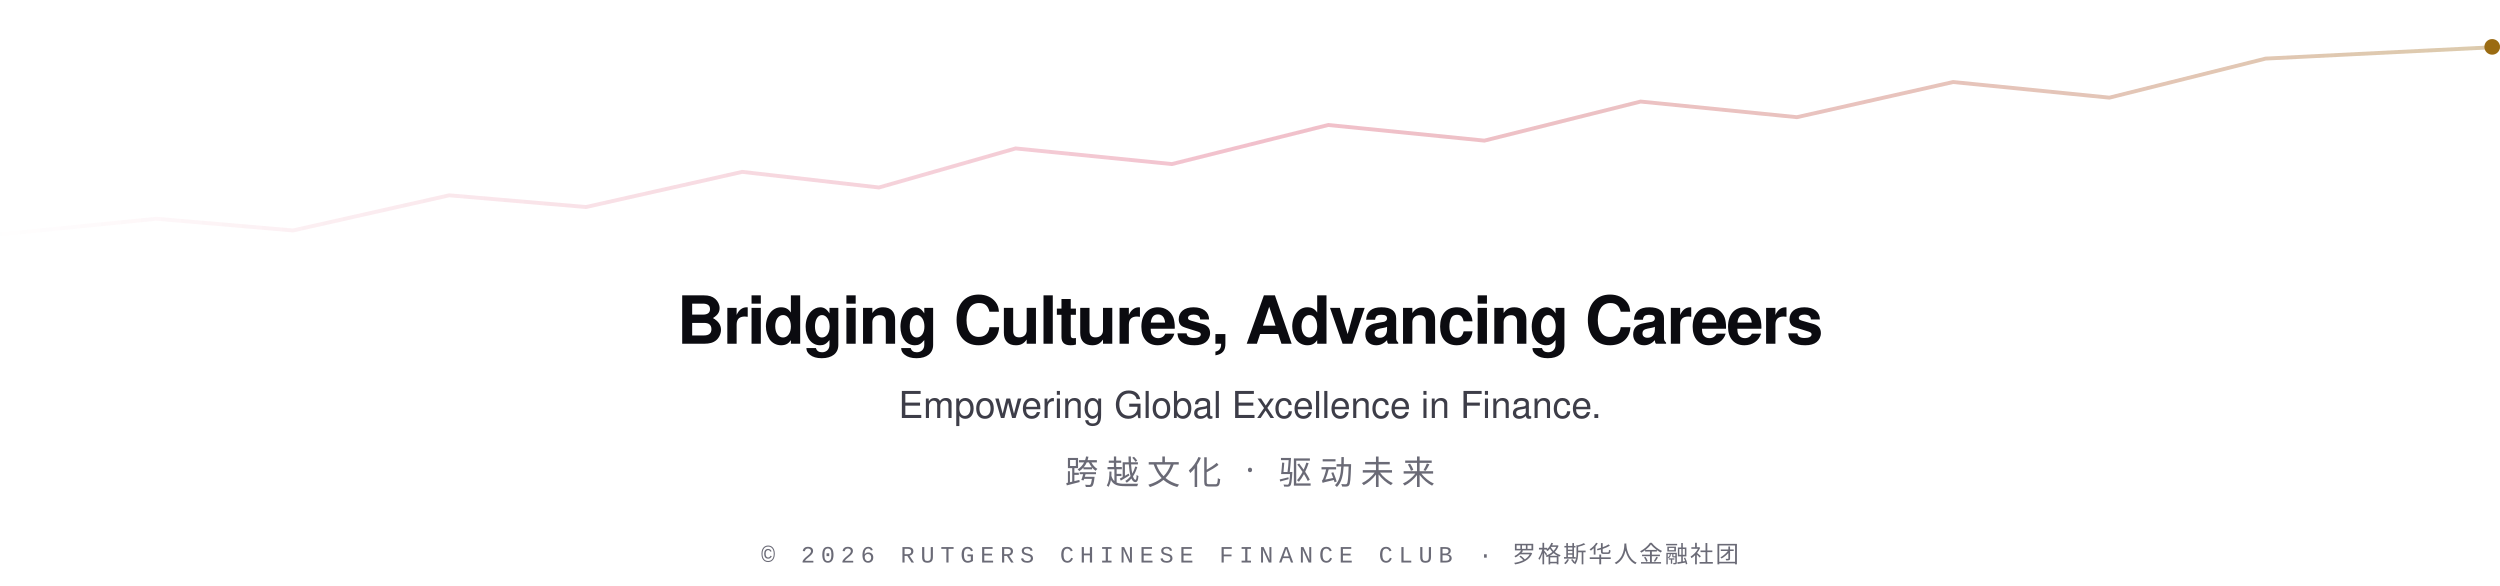
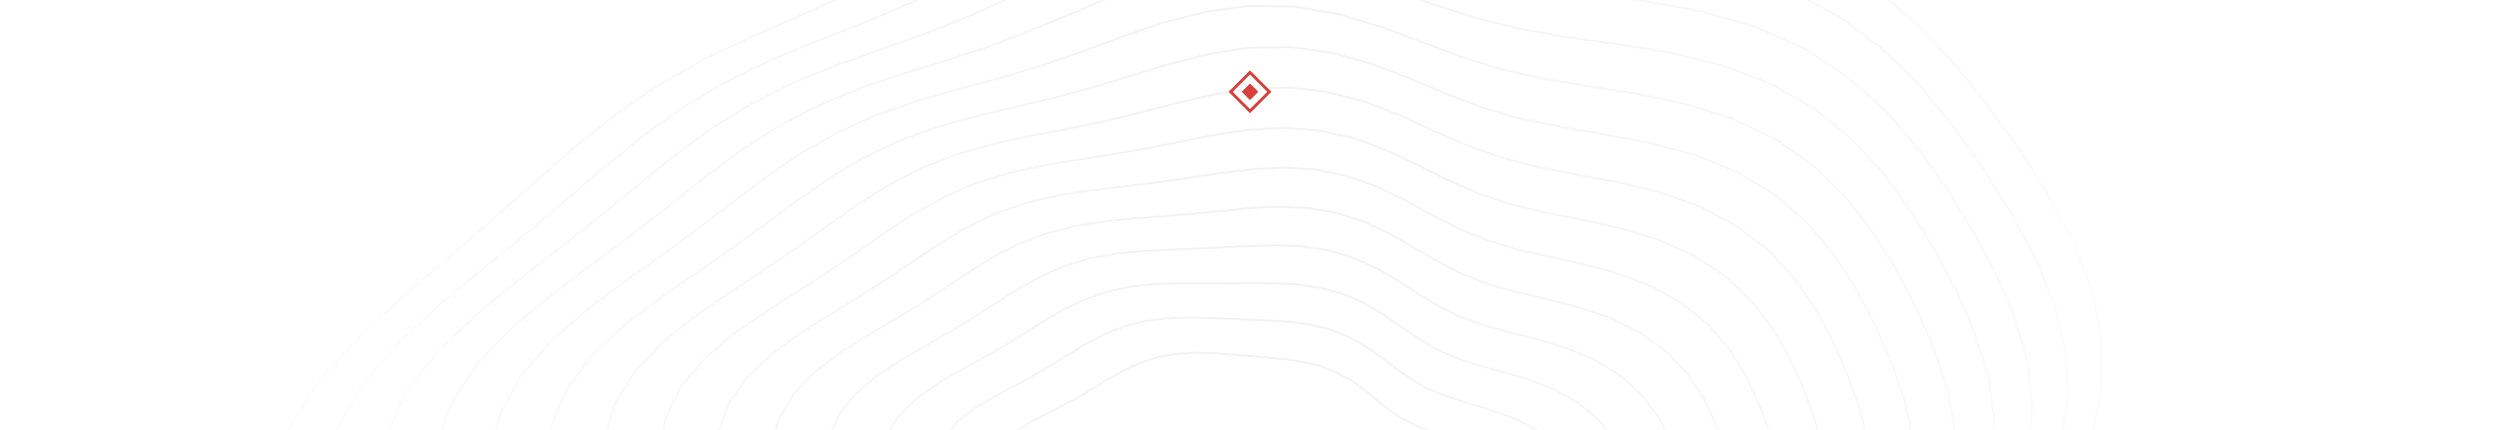
- <svg xmlns="http://www.w3.org/2000/svg" viewBox="0 0 1280 300" width="1280" height="300" role="img" aria-label="Bridging Cultures, Advancing Careers: Empowering Global Excellence in Finance.">
+ <svg xmlns="http://www.w3.org/2000/svg" viewBox="0 0 1280 220" width="1280" height="220" role="img" aria-label="Rutgers Chinese Finance Club, RCFC F2026, New Brunswick, New Jersey.">
  <style>
  .sans { font-family: -apple-system, BlinkMacSystemFont, 'Segoe UI', 'Helvetica Neue', Helvetica, Arial, 'PingFang SC', 'Hiragino Sans GB', 'Microsoft YaHei', 'Noto Sans SC', sans-serif; }
+   .serif { font-family: 'Iowan Old Style', 'Palatino Linotype', Palatino, 'Book Antiqua', Georgia, 'Songti SC', 'Noto Serif SC', 'Source Han Serif SC', serif; }
  .cjk { font-family: 'PingFang SC', 'Hiragino Sans GB', 'Microsoft YaHei', 'Noto Sans SC', 'Source Han Sans SC', sans-serif; }
+   .cjks { font-family: 'Songti SC', 'STSong', 'Noto Serif SC', 'Source Han Serif SC', 'SimSun', serif; }
  .mono { font-family: ui-monospace, 'SF Mono', SFMono-Regular, Menlo, Consolas, 'Liberation Mono', monospace; }
+   .rv { opacity: 0; animation: rv 1.4s cubic-bezier(0.16, 1, 0.3, 1) forwards; }
+   @keyframes rv { from { opacity: 0; transform: translateY(16px); } to { opacity: 1; transform: none; } }
+   .dr { animation: dr 2.2s cubic-bezier(0.16, 1, 0.3, 1) forwards; }
+   @keyframes dr { to { stroke-dashoffset: 0; } }
  
-   .draw { stroke-dasharray: 1400; stroke-dashoffset: 1400; animation: draw 3s cubic-bezier(0.22,1,0.28,1) forwards; }
-   @keyframes draw { to { stroke-dashoffset: 0; } }
-   .blink { animation: blink 2.4s ease-in-out infinite; }
-   @keyframes blink { 0%,100% { opacity: 1; } 50% { opacity: .2; } }
-   @media (prefers-reduced-motion: reduce) { .draw { stroke-dashoffset: 0; } }
+   .drift { animation: drift 30s ease-in-out infinite alternate; }
+   @keyframes drift { from { transform: translateX(-24px); } to { transform: translateX(24px); } }

-   @media (prefers-reduced-motion: reduce) { * { animation: none !important; } }
+   @media (prefers-reduced-motion: reduce) { *, *::before { animation: none !important; } .rv { opacity: 1 !important; transform: none !important; } .dr { stroke-dashoffset: 0 !important; } }
</style>
  <defs>
-     <linearGradient id="l" x1="0" x2="1">
-       <stop offset="0" stop-color="#cc0033" stop-opacity="0" />
-       <stop offset="0.5" stop-color="#c8002f" stop-opacity="0.7" />
-       <stop offset="1" stop-color="#9a6b12" />
+     <linearGradient id="fx" x1="0" x2="1">
+       <stop offset="0" stop-color="#fff" stop-opacity="0" />
+       <stop offset="0.5" stop-color="#fff" />
+       <stop offset="1" stop-color="#fff" stop-opacity="0" />
    </linearGradient>
+     <mask id="fm">
+       <rect width="1280" height="220" fill="url(#fx)" />
+     </mask>
  </defs>
-   <path d="M0,120 L80,112 L150,118 L230,100 L300,106 L380,88 L450,96 L520,76 L600,84 L680,64 L760,72 L840,52 L920,60 L1000,42 L1080,50 L1160,30 L1280,24" fill="none" stroke="url(#l)" stroke-opacity="0.35" stroke-width="2" />
-   <path d="M0,120 L80,112 L150,118 L230,100 L300,106 L380,88 L450,96 L520,76 L600,84 L680,64 L760,72 L840,52 L920,60 L1000,42 L1080,50 L1160,30 L1280,24" fill="none" stroke="url(#l)" stroke-width="2" class="draw" />
-   <circle cx="1276" cy="24" r="4" fill="#9a6b12" class="blink" />
-   <text x="640" y="176" text-anchor="middle" class="sans" font-size="34" font-weight="700" letter-spacing="-0.8" fill="#0b0b10">Bridging Cultures, Advancing Careers</text>
-   <text x="640" y="214" text-anchor="middle" class="sans" font-size="19" fill="#3d3d48">Empowering Global Excellence in Finance.</text>
-   <text x="640" y="248" text-anchor="middle" class="cjk" font-size="17" letter-spacing="4" fill="#6a6a76">跨越文化 · 驱动未来</text>
-   <text x="640" y="288" text-anchor="middle" class="mono" font-size="12" letter-spacing="3" fill="#6a6a76">© 2026 RUTGERS CHINESE FINANCE CLUB · <tspan class="cjk" letter-spacing="1">罗格斯华人金融社团</tspan>
-   </text>
+   <g mask="url(#fm)">
+     <g class="drift" fill="none" stroke="rgba(31,37,46,0.06)">
+       <path d="M792.5,300.0 L790.8,308.4 L787.7,316.5 L782.9,324.1 L776.9,331.1 L770.2,337.4 L763.3,343.3 L757.1,348.9 L751.8,354.7 L747.6,360.9 L743.9,367.6 L740.3,374.5 L736.2,381.5 L731.0,388.0 L724.7,393.6 L717.4,398.2 L709.3,401.8 L700.9,404.7 L692.5,407.4 L684.1,410.1 L675.7,413.0 L667.2,416.0 L658.5,418.8 L649.4,421.0 L640.0,422.3 L630.5,422.5 L621.1,421.9 L611.7,420.6 L602.3,419.2 L592.8,417.7 L583.1,416.3 L573.2,414.8 L563.3,412.6 L553.8,409.3 L545.3,404.6 L538.2,398.4 L532.9,390.7 L529.4,382.2 L527.2,373.3 L525.8,364.6 L524.6,356.5 L523.1,348.9 L521.0,341.8 L518.6,334.9 L515.9,328.2 L513.6,321.3 L511.7,314.3 L510.4,307.2 L509.3,300.0 L508.2,292.7 L506.9,285.1 L505.2,277.3 L503.4,269.0 L502.0,260.3 L501.7,251.5 L503.1,242.8 L506.6,234.7 L512.1,227.6 L519.2,221.5 L527.4,216.3 L535.9,211.8 L544.3,207.5 L552.3,203.2 L560.1,198.6 L567.7,193.9 L575.7,189.5 L584.1,185.6 L593.1,182.8 L602.4,181.2 L612.0,180.6 L621.5,180.8 L630.8,181.5 L640.0,182.3 L649.0,183.0 L658.0,183.9 L666.9,185.3 L675.6,187.3 L683.9,190.5 L691.5,194.6 L698.5,199.5 L704.9,204.8 L711.1,209.8 L717.7,214.2 L724.9,217.9 L733.2,221.0 L742.3,224.0 L751.9,227.2 L761.3,231.3 L769.9,236.5 L777.1,242.7 L782.7,249.9 L786.7,257.8 L789.5,266.1 L791.3,274.5 L792.5,283.0 L793.0,291.5 Z" />
+       <path d="M817.1,300.0 L814.6,309.7 L810.2,319.0 L804.0,327.7 L796.7,335.6 L788.8,342.8 L781.4,349.6 L774.9,356.4 L769.6,363.4 L765.4,371.0 L761.7,379.1 L757.7,387.5 L752.8,395.6 L746.6,403.0 L739.0,409.4 L730.3,414.6 L720.9,418.8 L711.3,422.4 L701.6,426.0 L691.9,429.6 L682.2,433.5 L672.2,437.2 L661.8,440.4 L651.0,442.6 L640.0,443.7 L628.9,443.5 L617.9,442.4 L606.9,440.9 L596.0,439.3 L584.8,437.8 L573.3,436.4 L561.7,434.5 L550.3,431.7 L539.6,427.4 L530.2,421.2 L522.7,413.3 L517.2,404.1 L513.5,394.0 L511.1,383.8 L509.2,374.0 L507.3,364.9 L504.8,356.5 L501.8,348.5 L498.4,340.7 L495.1,332.9 L492.3,324.9 L490.0,316.7 L488.3,308.4 L486.7,300.0 L484.9,291.4 L482.6,282.4 L480.0,273.0 L477.5,263.1 L476.0,252.8 L476.1,242.5 L478.5,232.5 L483.5,223.4 L490.7,215.5 L499.6,208.7 L509.3,202.9 L519.2,197.6 L528.8,192.5 L537.9,187.2 L546.8,181.7 L555.7,176.3 L565.1,171.3 L575.1,167.3 L585.7,164.5 L596.7,163.0 L607.7,162.6 L618.7,162.8 L629.4,163.2 L640.0,163.7 L650.5,164.1 L661.0,164.8 L671.4,166.3 L681.5,168.8 L691.0,172.7 L699.8,177.7 L707.9,183.4 L715.5,189.2 L723.1,194.5 L731.4,199.1 L740.6,202.8 L750.8,206.1 L761.9,209.4 L773.2,213.4 L784.0,218.5 L793.4,224.9 L801.1,232.7 L807.0,241.4 L811.3,250.7 L814.2,260.4 L816.3,270.3 L817.6,280.2 L818.0,290.1 Z" />
+       <path d="M841.0,300.0 L837.4,311.0 L831.6,321.4 L824.0,331.0 L815.5,339.8 L806.8,348.0 L799.0,355.8 L792.6,363.8 L787.7,372.3 L783.7,381.4 L779.9,391.0 L775.5,400.7 L769.7,409.9 L762.3,418.2 L753.4,425.2 L743.3,431.0 L732.7,436.0 L721.8,440.6 L710.9,445.1 L700.0,449.8 L688.9,454.6 L677.3,458.9 L665.2,462.3 L652.7,464.3 L640.0,464.9 L627.3,464.3 L614.7,462.8 L602.2,461.1 L589.6,459.5 L576.7,458.1 L563.5,456.5 L550.3,454.2 L537.5,450.5 L525.8,444.9 L515.8,437.2 L508.0,427.6 L502.3,416.7 L498.4,405.2 L495.5,393.9 L492.9,383.3 L490.0,373.4 L486.4,364.2 L482.2,355.4 L478.0,346.6 L474.1,337.7 L470.8,328.5 L468.1,319.2 L465.8,309.7 L463.4,300.0 L460.6,290.0 L457.2,279.6 L453.7,268.6 L450.7,257.0 L449.3,245.1 L450.2,233.4 L454.0,222.3 L460.7,212.3 L469.8,203.6 L480.4,196.2 L491.6,189.7 L502.7,183.7 L513.3,177.6 L523.5,171.3 L533.5,165.0 L543.9,158.9 L554.8,153.6 L566.4,149.5 L578.6,146.8 L591.1,145.5 L603.6,145.0 L615.9,145.0 L628.0,145.0 L640.0,144.9 L652.0,145.0 L664.0,145.6 L675.9,147.3 L687.3,150.4 L698.1,155.0 L708.0,160.8 L717.3,167.2 L726.3,173.4 L735.5,178.8 L745.7,183.3 L756.9,187.0 L769.3,190.4 L782.3,194.2 L795.1,199.1 L806.9,205.5 L817.0,213.4 L825.0,222.7 L831.1,232.9 L835.5,243.7 L838.8,254.9 L841.1,266.1 L842.5,277.4 L842.6,288.7 Z" />
+       <path d="M864.1,300.0 L859.1,312.2 L851.9,323.6 L842.9,334.2 L833.4,343.9 L824.4,353.0 L816.7,362.0 L810.7,371.3 L806.3,381.4 L802.6,392.1 L798.7,403.2 L793.6,414.2 L786.8,424.4 L778.1,433.5 L767.8,441.2 L756.5,447.7 L744.6,453.6 L732.6,459.2 L720.6,464.9 L708.4,470.7 L695.7,476.2 L682.5,480.9 L668.6,484.2 L654.4,485.9 L640.0,485.9 L625.7,484.8 L611.6,483.0 L597.5,481.3 L583.2,479.7 L568.6,478.4 L553.7,476.6 L538.9,473.7 L524.9,468.9 L512.4,461.8 L502.0,452.4 L494.0,441.1 L488.1,428.7 L483.9,416.0 L480.3,403.8 L476.7,392.5 L472.5,382.0 L467.6,372.0 L462.4,362.3 L457.3,352.6 L452.8,342.5 L449.0,332.2 L445.8,321.7 L442.7,311.0 L439.3,300.0 L435.2,288.6 L430.7,276.6 L426.3,264.0 L423.1,250.7 L422.1,237.3 L424.2,224.3 L429.7,212.1 L438.4,201.4 L449.4,192.1 L461.7,184.0 L474.2,176.8 L486.4,169.9 L498.0,162.8 L509.2,155.6 L520.5,148.4 L532.2,141.8 L544.8,136.3 L558.0,132.3 L571.8,129.8 L585.8,128.5 L599.6,127.8 L613.2,127.3 L626.6,126.6 L640.0,125.9 L653.5,125.6 L667.0,126.1 L680.3,128.2 L693.1,132.0 L705.1,137.5 L716.2,144.0 L726.8,150.8 L737.3,157.2 L748.4,162.5 L760.6,166.8 L774.1,170.4 L788.5,174.1 L803.2,178.7 L817.3,184.7 L829.9,192.5 L840.4,202.0 L848.6,212.8 L854.9,224.6 L859.5,236.8 L863.1,249.3 L865.6,262.0 L867.0,274.7 L866.6,287.4 Z" />
+       <path d="M886.1,300.0 L879.7,313.3 L870.9,325.8 L860.9,337.2 L850.7,347.9 L841.7,358.0 L834.5,368.3 L829.3,379.1 L825.5,390.8 L822.1,403.1 L817.9,415.7 L812.0,427.9 L804.1,439.0 L794.0,448.8 L782.4,457.3 L769.9,464.7 L756.9,471.6 L743.9,478.5 L730.6,485.4 L717.0,492.1 L702.7,498.2 L687.7,503.0 L672.0,506.0 L656.0,507.1 L640.0,506.5 L624.1,505.0 L608.5,503.1 L592.7,501.4 L576.7,500.1 L560.4,498.7 L543.9,496.6 L527.8,492.9 L512.8,486.8 L499.7,478.0 L489.0,466.8 L480.8,453.9 L474.6,440.2 L469.7,426.6 L465.2,413.7 L460.3,401.8 L454.7,390.7 L448.5,380.0 L442.2,369.4 L436.3,358.6 L431.2,347.4 L426.9,335.9 L422.9,324.2 L418.9,312.3 L414.1,300.0 L408.7,287.2 L403.0,273.6 L397.9,259.2 L394.8,244.3 L394.8,229.4 L398.5,215.2 L406.0,202.2 L416.7,190.8 L429.6,180.9 L443.4,172.2 L457.2,164.1 L470.3,156.2 L482.8,148.1 L495.1,140.0 L507.7,132.1 L520.9,125.2 L535.1,119.7 L550.0,115.8 L565.2,113.4 L580.5,111.8 L595.6,110.7 L610.4,109.4 L625.1,108.0 L640.0,106.5 L655.0,105.8 L670.1,106.5 L684.8,109.1 L698.9,113.7 L712.1,120.0 L724.5,127.1 L736.5,134.1 L748.8,140.4 L761.9,145.4 L776.3,149.5 L792.0,153.1 L808.4,157.3 L824.6,162.8 L839.6,170.2 L852.7,179.5 L863.4,190.7 L871.8,203.1 L878.2,216.4 L883.2,230.0 L887.1,243.9 L889.8,257.9 L890.9,272.0 L889.8,286.1 Z" />
+       <path d="M907.0,300.0 L899.0,314.4 L888.9,327.8 L878.0,340.1 L867.7,351.7 L859.2,363.1 L852.9,374.7 L848.7,387.2 L845.5,400.6 L842.2,414.5 L837.6,428.5 L830.7,441.8 L821.5,453.8 L810.1,464.4 L797.3,473.7 L783.6,482.1 L769.6,490.3 L755.4,498.4 L740.9,506.5 L725.7,514.0 L709.7,520.4 L692.8,525.0 L675.3,527.5 L657.6,527.8 L640.0,526.7 L622.6,524.8 L605.4,522.9 L588.0,521.5 L570.3,520.4 L552.3,519.0 L534.2,516.4 L516.9,511.5 L501.1,503.9 L487.6,493.3 L476.6,480.4 L468.2,466.0 L461.5,451.3 L455.7,437.0 L449.9,423.6 L443.5,411.3 L436.4,399.6 L428.9,388.2 L421.6,376.7 L415.0,364.7 L409.3,352.4 L404.3,339.7 L399.4,326.8 L394.0,313.7 L387.8,300.0 L380.9,285.6 L374.1,270.3 L368.8,254.3 L366.2,237.8 L367.5,221.6 L373.3,206.4 L383.0,192.6 L395.9,180.6 L410.5,170.1 L425.7,160.6 L440.4,151.6 L454.3,142.7 L467.8,133.6 L481.2,124.6 L495.2,116.3 L510.0,109.2 L525.8,103.8 L542.2,99.9 L558.8,97.4 L575.3,95.4 L591.5,93.5 L607.6,91.2 L623.7,88.8 L640.0,86.7 L656.6,85.8 L673.1,86.7 L689.3,90.0 L704.7,95.4 L719.2,102.4 L732.9,109.9 L746.5,116.9 L760.7,122.8 L776.0,127.5 L792.7,131.3 L810.5,135.2 L828.6,140.1 L846.1,146.8 L861.8,155.8 L875.2,166.8 L886.0,179.6 L894.5,193.6 L901.2,208.3 L906.6,223.3 L910.8,238.5 L913.5,253.9 L914.2,269.4 L912.1,284.9 Z" />
+       <path d="M926.5,300.0 L917.0,315.4 L905.9,329.7 L894.6,342.9 L884.7,355.6 L877.2,368.2 L872.1,381.5 L868.9,395.7 L866.4,410.8 L863.0,426.3 L857.6,441.5 L849.7,455.8 L839.1,468.7 L826.4,480.1 L812.4,490.4 L797.7,500.1 L782.8,509.5 L767.4,519.0 L751.5,528.1 L734.6,536.2 L716.7,542.6 L697.9,546.7 L678.6,548.4 L659.2,548.0 L640.0,546.4 L621.1,544.4 L602.3,542.8 L583.3,541.7 L563.9,540.8 L544.2,539.2 L524.8,535.7 L506.4,529.5 L490.0,520.2 L476.1,507.8 L465.0,493.3 L456.1,477.7 L448.6,462.2 L441.6,447.4 L434.3,433.8 L426.2,421.1 L417.5,408.9 L408.8,396.6 L400.6,384.0 L393.4,371.0 L387.0,357.4 L381.1,343.6 L375.0,329.6 L368.1,315.1 L360.1,300.0 L351.8,284.0 L344.3,267.0 L339.1,249.3 L337.6,231.3 L340.8,213.9 L348.8,197.8 L361.0,183.4 L375.9,170.8 L392.1,159.6 L408.3,149.3 L423.8,139.3 L438.6,129.3 L452.9,119.2 L467.6,109.6 L483.1,101.0 L499.6,93.8 L516.9,88.5 L534.7,84.6 L552.5,81.7 L570.1,78.9 L587.4,75.9 L604.7,72.5 L622.1,69.0 L640.0,66.4 L658.1,65.4 L676.2,66.9 L693.8,70.9 L710.5,77.2 L726.3,84.7 L741.5,92.3 L756.9,99.0 L773.2,104.5 L790.8,108.7 L809.8,112.5 L829.5,116.8 L849.1,122.8 L867.5,130.9 L883.6,141.6 L897.1,154.4 L908.0,168.9 L916.8,184.3 L923.9,200.4 L929.7,216.7 L934.1,233.2 L936.7,250.0 L936.6,266.9 L933.2,283.7 Z" />
+       <path d="M944.8,300.0 L934.0,316.3 L922.2,331.5 L911.1,345.7 L902.1,359.5 L896.0,373.6 L892.4,388.6 L890.2,404.6 L888.1,421.4 L884.4,438.4 L878.1,454.8 L868.8,470.0 L856.8,483.8 L843.0,496.1 L827.9,507.6 L812.3,518.6 L796.3,529.5 L779.7,540.1 L762.2,550.0 L743.5,558.4 L723.6,564.4 L702.9,567.8 L681.7,568.6 L660.7,567.5 L640.0,565.6 L619.6,563.7 L599.2,562.5 L578.5,561.9 L557.4,561.1 L536.2,559.1 L515.6,554.5 L496.4,546.8 L479.5,535.6 L465.3,521.5 L453.8,505.6 L444.3,489.1 L435.7,473.1 L427.2,458.1 L418.1,444.3 L408.3,431.2 L398.1,418.4 L388.2,405.2 L379.3,391.5 L371.4,377.3 L364.3,362.6 L357.2,347.7 L349.6,332.4 L340.8,316.6 L331.2,300.0 L321.7,282.3 L313.8,263.6 L309.3,244.2 L309.4,224.9 L314.9,206.5 L325.5,189.6 L339.9,174.6 L356.7,161.4 L374.2,149.5 L391.2,138.2 L407.5,127.2 L423.0,116.1 L438.4,105.2 L454.4,95.0 L471.4,86.2 L489.5,79.1 L508.3,73.7 L527.4,69.6 L546.3,66.0 L564.8,62.2 L583.1,57.8 L601.6,53.0 L620.6,48.6 L640.0,45.6 L659.7,44.8 L679.3,47.0 L698.2,51.9 L716.2,58.8 L733.5,66.7 L750.4,74.1 L767.8,80.4 L786.3,85.2 L806.2,89.2 L827.4,93.1 L848.9,98.2 L869.6,105.4 L888.6,115.3 L904.9,127.7 L918.5,142.3 L929.5,158.4 L938.6,175.2 L946.2,192.5 L952.4,210.1 L956.9,228.0 L959.0,246.2 L957.9,264.5 L953.1,282.6 Z" />
+       <path d="M961.9,300.0 L950.1,317.2 L938.1,333.3 L927.8,348.5 L920.3,363.6 L915.8,379.4 L913.7,396.1 L912.5,413.9 L910.5,432.4 L906.2,450.7 L898.7,468.3 L888.1,484.4 L874.9,499.1 L859.9,512.5 L843.9,525.2 L827.4,537.7 L810.3,550.0 L792.3,561.7 L773.0,572.1 L752.3,580.3 L730.3,585.7 L707.6,588.1 L684.7,588.0 L662.2,586.4 L640.0,584.4 L618.1,582.9 L596.1,582.3 L573.8,582.1 L551.1,581.3 L528.5,578.5 L506.7,572.6 L486.9,563.1 L469.6,550.1 L455.1,534.5 L443.0,517.5 L432.5,500.5 L422.6,484.3 L412.3,469.2 L401.3,455.2 L389.7,441.7 L378.1,428.1 L367.3,414.0 L357.6,399.1 L349.0,383.7 L340.8,367.9 L332.4,351.9 L322.9,335.4 L312.3,318.2 L301.1,300.0 L290.7,280.6 L283.0,260.2 L279.7,239.3 L282.0,218.7 L290.1,199.3 L303.2,181.8 L319.9,166.2 L338.2,152.4 L356.7,139.6 L374.5,127.3 L391.3,115.2 L407.6,103.1 L424.2,91.5 L441.7,81.0 L460.3,72.1 L479.9,65.0 L500.0,59.4 L520.1,54.7 L539.9,50.0 L559.3,44.8 L578.7,38.9 L598.5,32.8 L618.9,27.6 L640.0,24.4 L661.3,24.1 L682.4,27.1 L702.7,32.9 L722.1,40.3 L740.9,48.2 L759.6,55.3 L779.2,60.9 L800.0,65.1 L822.2,68.9 L845.3,73.3 L868.2,79.4 L889.8,88.3 L909.1,100.0 L925.5,114.3 L939.1,130.6 L950.4,148.1 L960.0,166.3 L968.1,184.8 L974.7,203.7 L979.1,223.0 L980.5,242.6 L978.1,262.3 L971.7,281.6 Z" />
+       <path d="M977.9,300.0 L965.6,318.1 L954.1,335.0 L945.2,351.4 L939.5,368.0 L937.0,385.4 L936.4,404.0 L935.9,423.6 L933.6,443.7 L928.4,463.3 L919.7,481.9 L907.7,498.9 L893.3,514.6 L877.3,529.3 L860.5,543.5 L843.0,557.4 L824.6,571.0 L804.9,583.5 L783.7,594.0 L760.8,601.7 L736.8,606.1 L712.2,607.5 L687.6,606.6 L663.6,604.7 L640.0,603.0 L616.6,602.1 L593.1,602.1 L569.1,602.2 L544.8,601.1 L520.9,597.3 L498.3,589.9 L477.9,578.6 L460.2,563.9 L445.3,547.0 L432.4,529.3 L420.6,512.0 L408.9,495.8 L396.7,480.9 L383.7,466.7 L370.5,452.6 L357.7,438.1 L346.0,422.9 L335.6,406.9 L326.1,390.3 L316.7,373.4 L306.5,356.2 L295.0,338.5 L282.4,319.9 L269.9,300.0 L259.1,278.8 L252.2,256.7 L250.8,234.4 L255.7,212.7 L266.6,192.6 L282.3,174.4 L300.9,158.3 L320.5,143.7 L339.7,130.0 L358.0,116.6 L375.4,103.3 L392.6,90.4 L410.5,78.2 L429.5,67.5 L449.6,58.6 L470.6,51.4 L491.8,45.3 L512.8,39.7 L533.3,33.5 L553.5,26.6 L574.0,19.0 L595.2,11.7 L617.3,6.0 L640.0,3.0 L662.9,3.4 L685.5,7.3 L707.2,13.8 L728.0,21.5 L748.5,29.2 L769.2,35.6 L791.0,40.4 L814.2,44.3 L838.6,48.1 L863.4,53.3 L887.4,60.9 L909.6,71.6 L929.0,85.2 L945.4,101.4 L959.1,119.3 L970.8,138.1 L981.0,157.5 L989.7,177.3 L996.5,197.4 L1000.5,218.1 L1000.9,239.2 L996.9,260.2 L988.9,280.6 Z" />
+       <path d="M993.1,300.0 L981.0,318.9 L970.7,336.9 L963.6,354.5 L960.2,372.7 L959.6,391.9 L960.3,412.4 L960.1,433.8 L957.3,455.3 L950.9,476.1 L940.8,495.6 L927.5,513.7 L912.0,530.5 L895.2,546.6 L877.5,562.3 L859.0,577.7 L839.1,592.3 L817.6,605.2 L794.2,615.4 L769.1,622.3 L742.9,625.6 L716.5,625.9 L690.4,624.4 L664.9,622.5 L640.0,621.4 L615.1,621.3 L590.0,622.0 L564.4,622.2 L538.7,620.5 L513.7,615.4 L490.3,606.3 L469.4,593.2 L451.3,577.0 L435.6,559.2 L421.7,541.1 L408.3,523.9 L394.6,508.0 L380.2,493.1 L365.3,478.6 L350.6,463.9 L336.8,448.4 L324.3,431.9 L313.1,414.7 L302.5,397.1 L291.6,379.1 L279.4,360.8 L265.7,341.8 L251.4,321.6 L237.9,300.0 L227.4,277.1 L221.9,253.4 L222.9,229.7 L230.7,207.1 L244.5,186.2 L262.5,167.5 L282.7,150.7 L303.3,135.3 L323.0,120.5 L341.7,106.0 L359.7,91.7 L378.0,78.0 L397.3,65.4 L417.8,54.6 L439.4,45.6 L461.5,38.0 L483.6,31.2 L505.2,24.2 L526.3,16.2 L547.5,7.4 L569.2,-1.8 L591.8,-10.1 L615.6,-16.1 L640.0,-18.6 L664.5,-17.3 L688.6,-12.5 L711.7,-5.5 L734.1,2.3 L756.4,9.4 L779.3,15.0 L803.4,19.2 L828.9,22.7 L855.2,27.0 L881.4,33.4 L906.2,42.7 L928.6,55.4 L948.0,71.1 L964.5,89.0 L978.5,108.3 L990.8,128.4 L1001.6,148.9 L1010.8,169.8 L1017.7,191.4 L1021.0,213.5 L1020.1,235.9 L1014.5,258.2 L1005.0,279.7 Z" />
+       <path d="M1007.9,300.0 L996.6,319.8 L988.1,338.8 L983.4,357.9 L982.4,377.8 L983.7,398.9 L985.3,421.2 L985.0,444.2 L981.4,467.0 L973.7,489.0 L962.2,509.5 L947.7,528.7 L931.3,546.9 L913.7,564.5 L895.1,581.7 L875.2,598.3 L853.7,613.7 L830.0,626.6 L804.3,636.1 L776.9,641.8 L748.7,643.9 L720.6,643.3 L693.1,641.6 L666.3,640.1 L640.0,639.7 L613.7,640.6 L586.9,641.8 L559.8,641.9 L532.7,639.3 L506.7,632.7 L482.7,621.8 L461.3,607.0 L442.6,589.7 L426.0,571.4 L410.6,553.4 L395.3,536.5 L379.4,520.8 L362.9,505.9 L346.3,491.0 L330.3,475.4 L315.5,458.8 L302.3,441.1 L290.2,422.8 L278.3,404.1 L265.4,385.1 L251.0,365.6 L235.2,345.2 L219.4,323.4 L205.5,300.0 L195.9,275.3 L192.6,250.1 L196.5,225.2 L207.4,201.8 L223.9,180.3 L244.0,161.0 L265.4,143.4 L286.5,127.0 L306.6,111.2 L325.6,95.6 L344.5,80.3 L363.9,66.0 L384.6,53.2 L406.6,42.2 L429.4,32.9 L452.5,24.8 L475.1,16.7 L497.2,7.9 L519.0,-2.1 L541.1,-12.9 L564.0,-23.6 L588.3,-32.6 L613.8,-38.5 L640.0,-40.3 L666.1,-38.0 L691.6,-32.4 L716.3,-25.0 L740.4,-17.6 L764.7,-11.2 L789.8,-6.5 L816.2,-2.8 L843.8,0.8 L871.8,6.0 L899.1,13.9 L924.4,25.2 L946.8,40.0 L966.2,57.6 L982.9,77.0 L997.4,97.6 L1010.4,118.8 L1022.0,140.4 L1031.5,162.6 L1038.1,185.5 L1040.4,209.1 L1038.0,232.9 L1030.8,256.4 L1020.1,278.9 Z" />
+       <path d="M1022.8,300.0 L1013.0,320.7 L1006.9,340.9 L1005.0,361.5 L1006.4,383.2 L1009.2,406.2 L1011.3,430.4 L1010.6,454.9 L1005.8,479.0 L996.7,502.0 L983.9,523.6 L968.3,544.0 L951.1,563.6 L932.7,582.8 L913.0,601.5 L891.6,619.2 L868.1,634.8 L842.1,647.3 L813.9,655.8 L784.3,660.1 L754.2,661.0 L724.5,659.9 L695.6,658.2 L667.6,657.4 L640.0,658.1 L612.2,659.9 L583.8,661.5 L555.2,661.2 L527.0,657.4 L500.2,649.1 L475.5,636.5 L453.6,620.4 L434.1,602.3 L416.2,583.8 L399.0,566.2 L381.5,549.8 L363.4,534.4 L344.8,519.4 L326.6,503.8 L309.5,487.2 L294.0,469.3 L280.0,450.4 L266.7,431.0 L253.1,411.3 L238.0,391.3 L221.3,370.6 L203.6,348.7 L186.8,325.2 L173.2,300.0 L165.3,273.6 L164.6,247.0 L171.7,221.1 L185.7,196.8 L204.7,174.8 L226.4,154.8 L248.6,136.4 L270.1,119.0 L290.3,102.0 L309.8,85.3 L329.6,69.3 L350.3,54.5 L372.5,41.5 L395.8,30.3 L419.6,20.5 L443.3,11.3 L466.3,1.5 L488.8,-9.4 L511.2,-21.7 L534.3,-34.4 L558.7,-46.3 L584.8,-55.6 L612.1,-61.0 L640.0,-61.9 L667.7,-58.5 L694.7,-52.3 L721.0,-45.0 L746.9,-38.1 L773.2,-32.7 L800.7,-28.7 L829.3,-25.4 L858.9,-21.2 L888.2,-14.8 L916.2,-5.0 L941.7,8.5 L964.1,25.3 L983.6,44.6 L1000.6,65.5 L1015.9,87.1 L1029.8,109.3 L1042.0,132.0 L1051.7,155.5 L1057.6,179.9 L1058.7,204.9 L1054.6,230.1 L1046.0,254.7 L1034.6,278.1 Z" />
+       <path d="M1038.2,300.0 L1030.7,321.7 L1027.4,343.2 L1028.3,365.5 L1032.0,389.0 L1036.1,413.9 L1038.2,439.8 L1036.6,465.8 L1030.5,491.0 L1019.9,515.1 L1005.8,537.9 L989.4,559.7 L971.4,580.9 L952.1,601.6 L931.2,621.6 L908.0,639.9 L882.1,655.4 L853.6,667.0 L822.9,674.2 L791.1,677.2 L759.2,677.1 L728.2,675.7 L698.2,674.5 L669.0,674.8 L640.0,676.7 L610.7,679.3 L580.8,681.0 L550.8,679.9 L521.5,674.7 L493.9,664.7 L468.7,650.6 L446.0,633.4 L425.4,615.1 L405.9,596.9 L386.6,579.9 L366.8,564.0 L346.4,548.8 L326.0,533.4 L306.4,516.9 L288.4,499.1 L272.2,480.0 L257.3,459.9 L242.6,439.5 L226.9,418.8 L209.4,397.8 L190.5,375.8 L171.2,352.3 L154.0,327.0 L141.4,300.0 L135.8,272.0 L138.3,244.0 L148.8,217.2 L165.7,192.3 L186.9,169.6 L209.7,148.9 L232.3,129.6 L253.8,111.0 L274.2,92.9 L294.4,75.2 L315.2,58.6 L337.3,43.5 L360.8,30.2 L385.2,18.6 L409.8,8.0 L433.7,-2.8 L456.9,-14.6 L479.7,-28.0 L502.8,-42.5 L527.1,-57.0 L553.2,-69.7 L581.1,-79.0 L610.3,-83.5 L640.0,-83.3 L669.3,-79.1 L697.9,-72.5 L725.8,-65.5 L753.6,-59.4 L782.2,-54.9 L811.9,-51.6 L842.6,-48.2 L873.8,-43.1 L904.1,-35.0 L932.5,-23.1 L958.1,-7.4 L980.5,11.4 L1000.3,32.3 L1017.9,54.3 L1034.1,76.9 L1048.8,100.0 L1061.6,123.8 L1071.1,148.7 L1076.1,174.5 L1075.7,201.1 L1070.0,227.5 L1060.3,253.1 L1048.9,277.3 Z" />
+     </g>
+   </g>
+   <rect x="633" y="40" width="14" height="14" transform="rotate(45 640 47)" fill="none" stroke="#d83f3a" stroke-width="1.5" />
+   <rect x="637" y="44" width="6" height="6" transform="rotate(45 640 47)" fill="#d83f3a" />
+   <text x="640" y="116" text-anchor="middle" class="serif rv" font-size="30" fill="#1f252e">Rutgers Chinese Finance Club</text>
+   <text x="640" y="150" text-anchor="middle" class="cjks rv" font-size="16" letter-spacing="8" fill="#767c91" style="animation-delay:.12s">罗格斯华人金融社团</text>
+   <text x="640" y="196" text-anchor="middle" class="mono rv" font-size="12" letter-spacing="3" fill="#767c91" style="animation-delay:.24s">RCFC · F2026 · NEW BRUNSWICK, NJ</text>
</svg>
